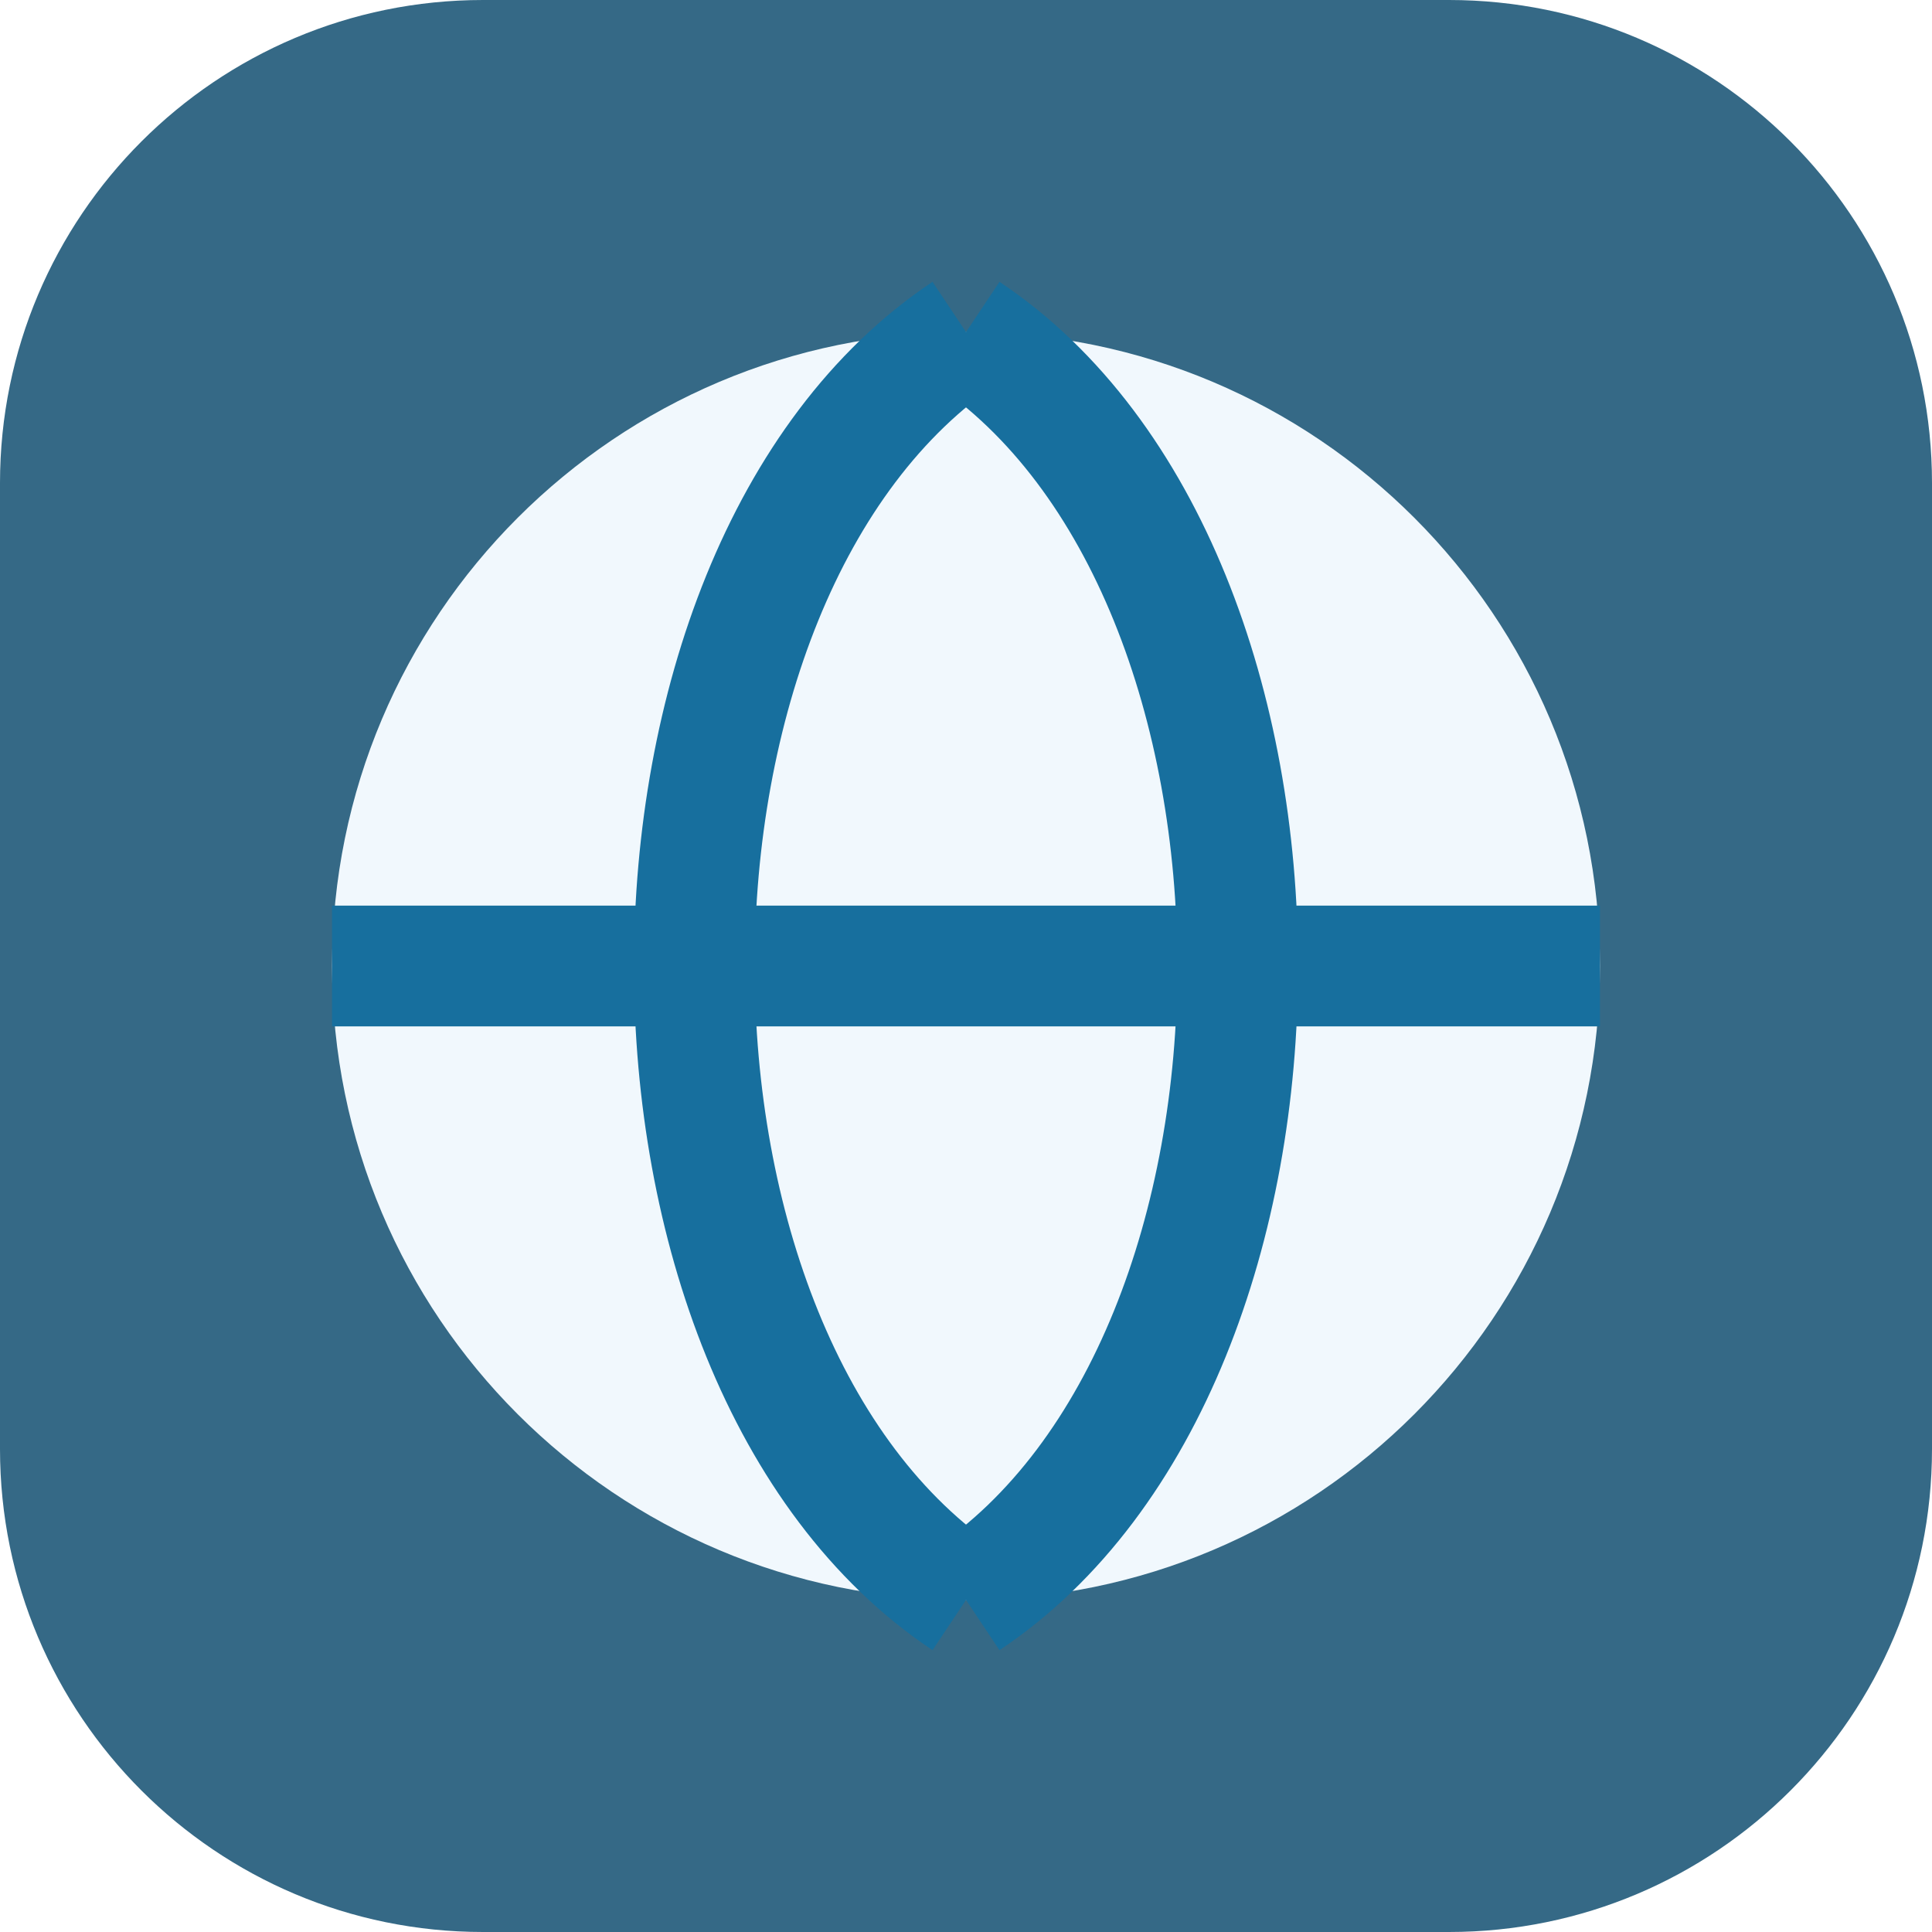
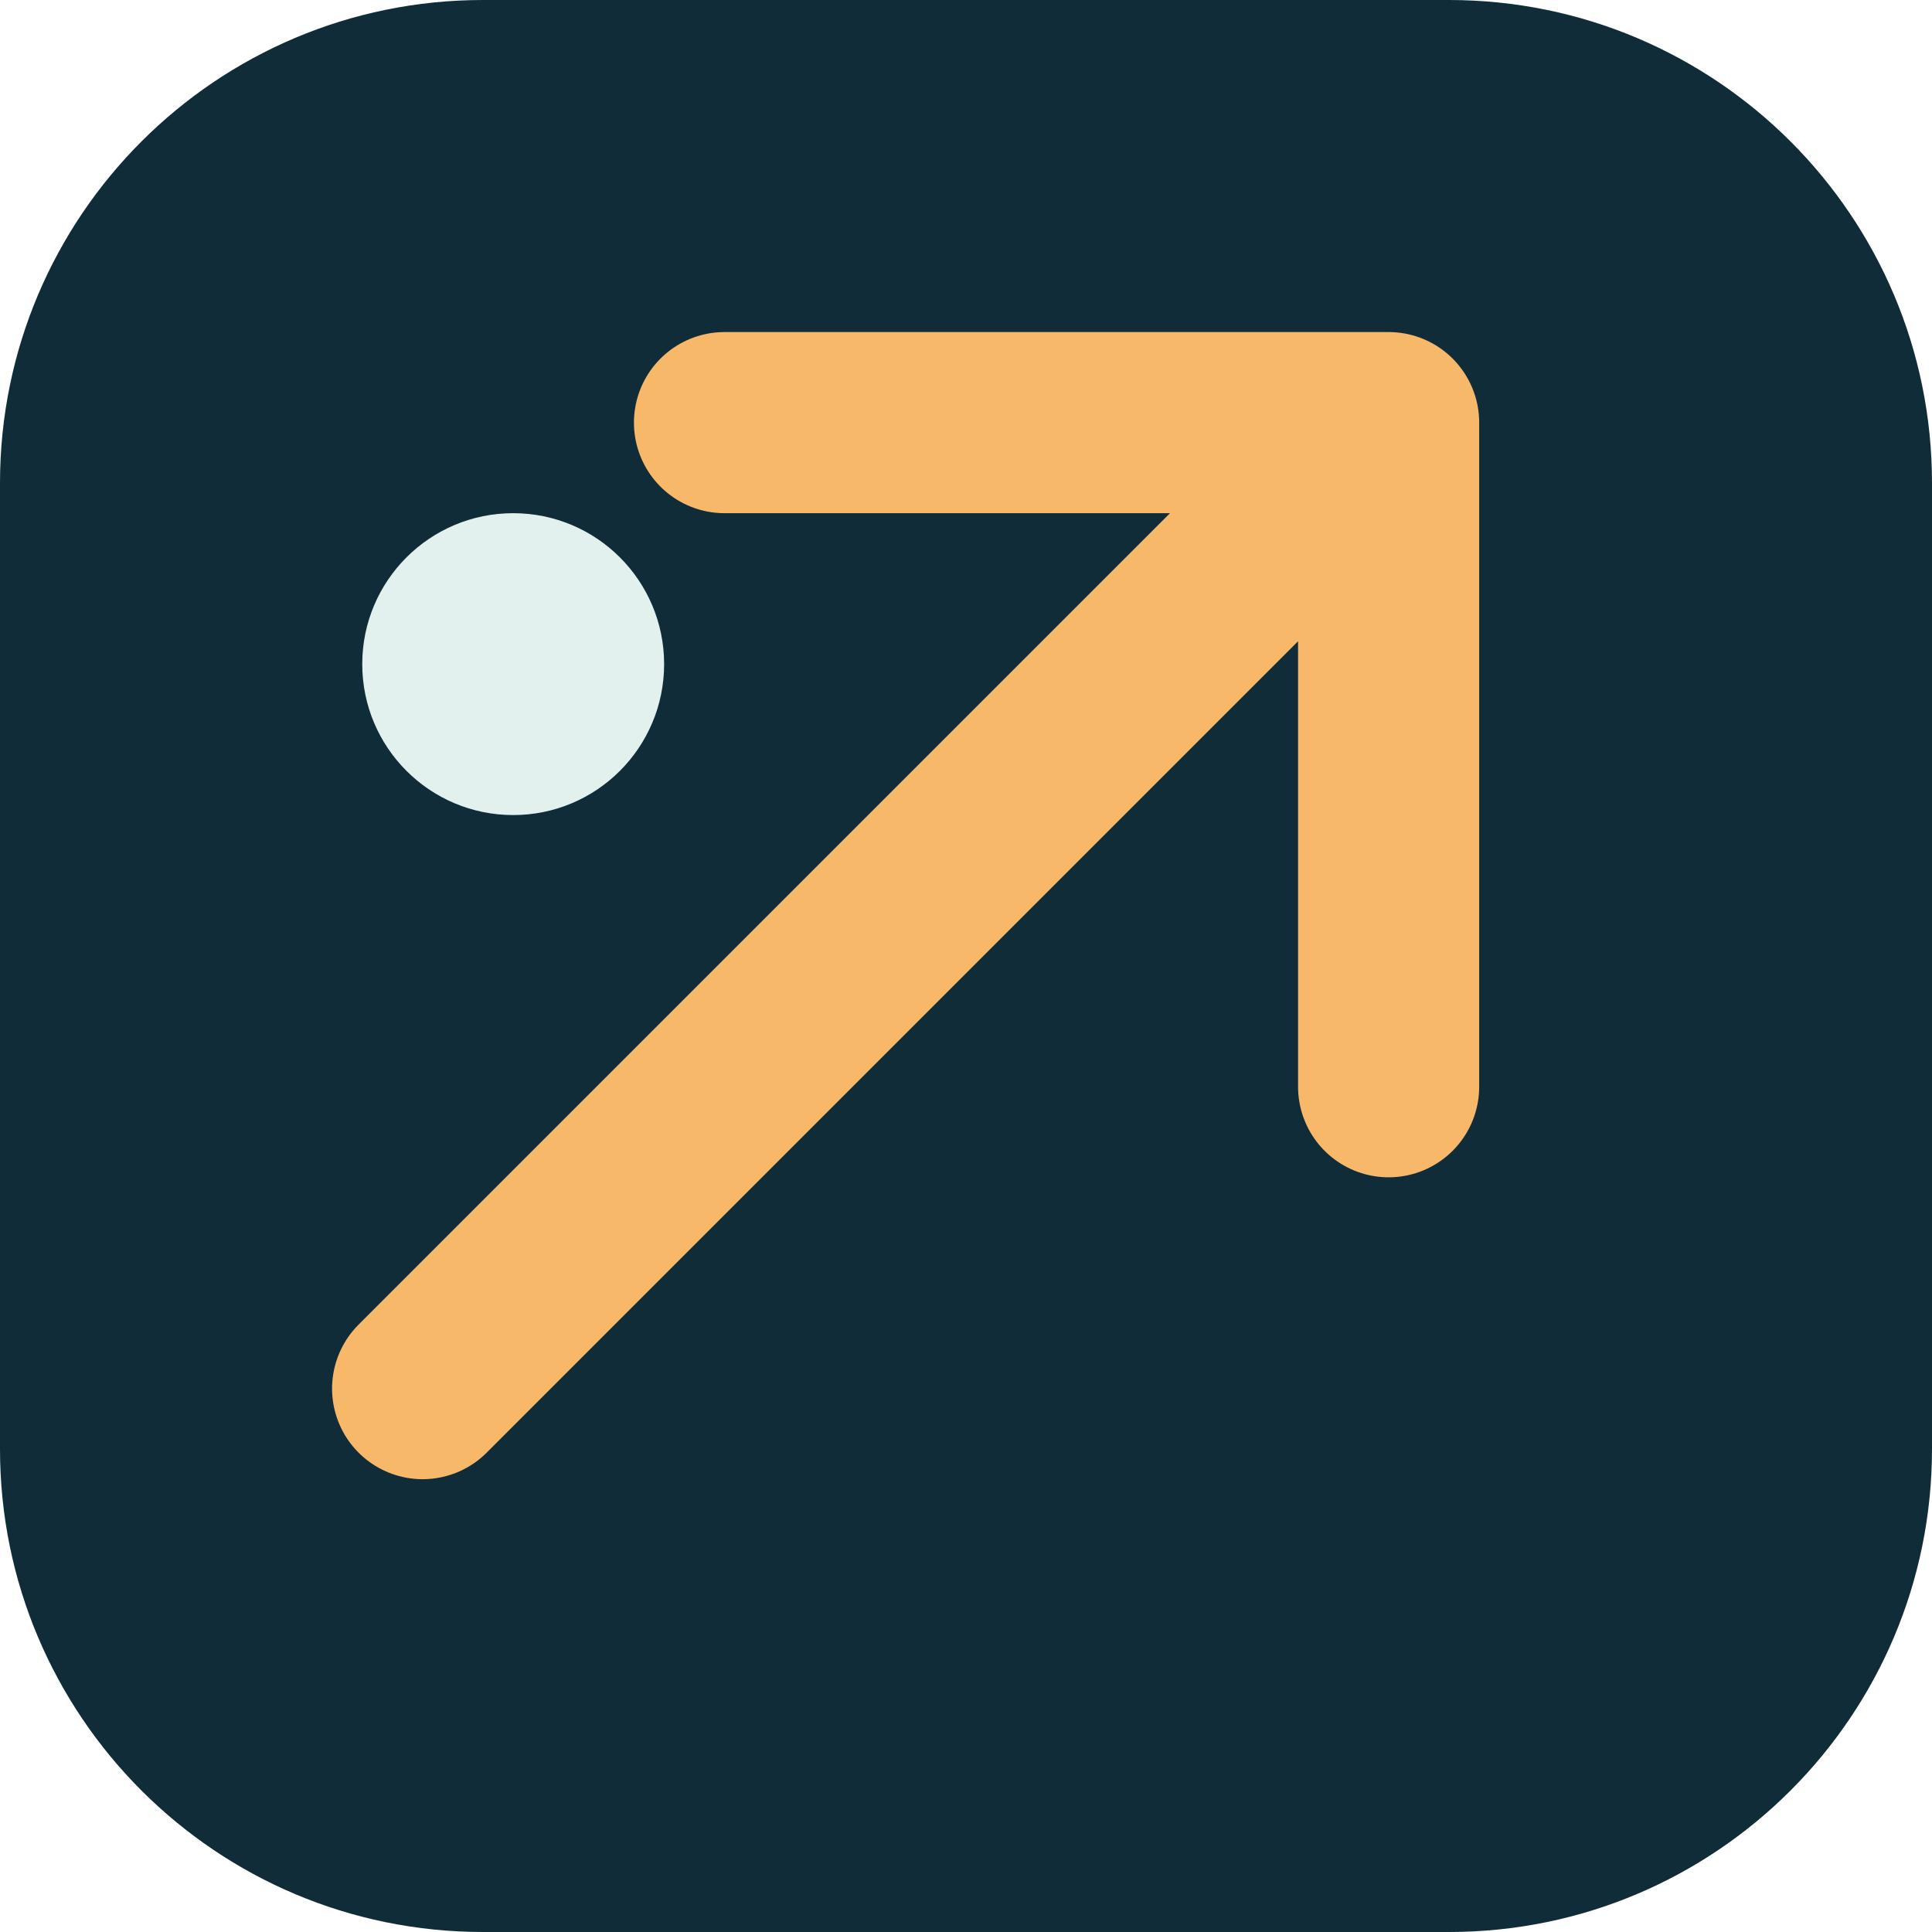
<svg xmlns="http://www.w3.org/2000/svg" viewBox="0 0 64 64">
-   <rect width="64" height="64" rx="16" fill="#356986" />
-   <circle cx="32" cy="32" r="21" fill="#f1f8fd" />
-   <path d="M11 32h42M32 11c12 8 12 34 0 42M32 11c-12 8-12 34 0 42" fill="none" stroke="#176f9e" stroke-width="4" />
+   <rect width="64" height="64" rx="16" fill="#102c38" />
+   <path d="M14 46 46 14M24 14h22v22" fill="none" stroke="#f8b869" stroke-width="6" stroke-linecap="round" stroke-linejoin="round" />
+   <circle cx="17" cy="22" r="5" fill="#e2f1ed" />
</svg>
